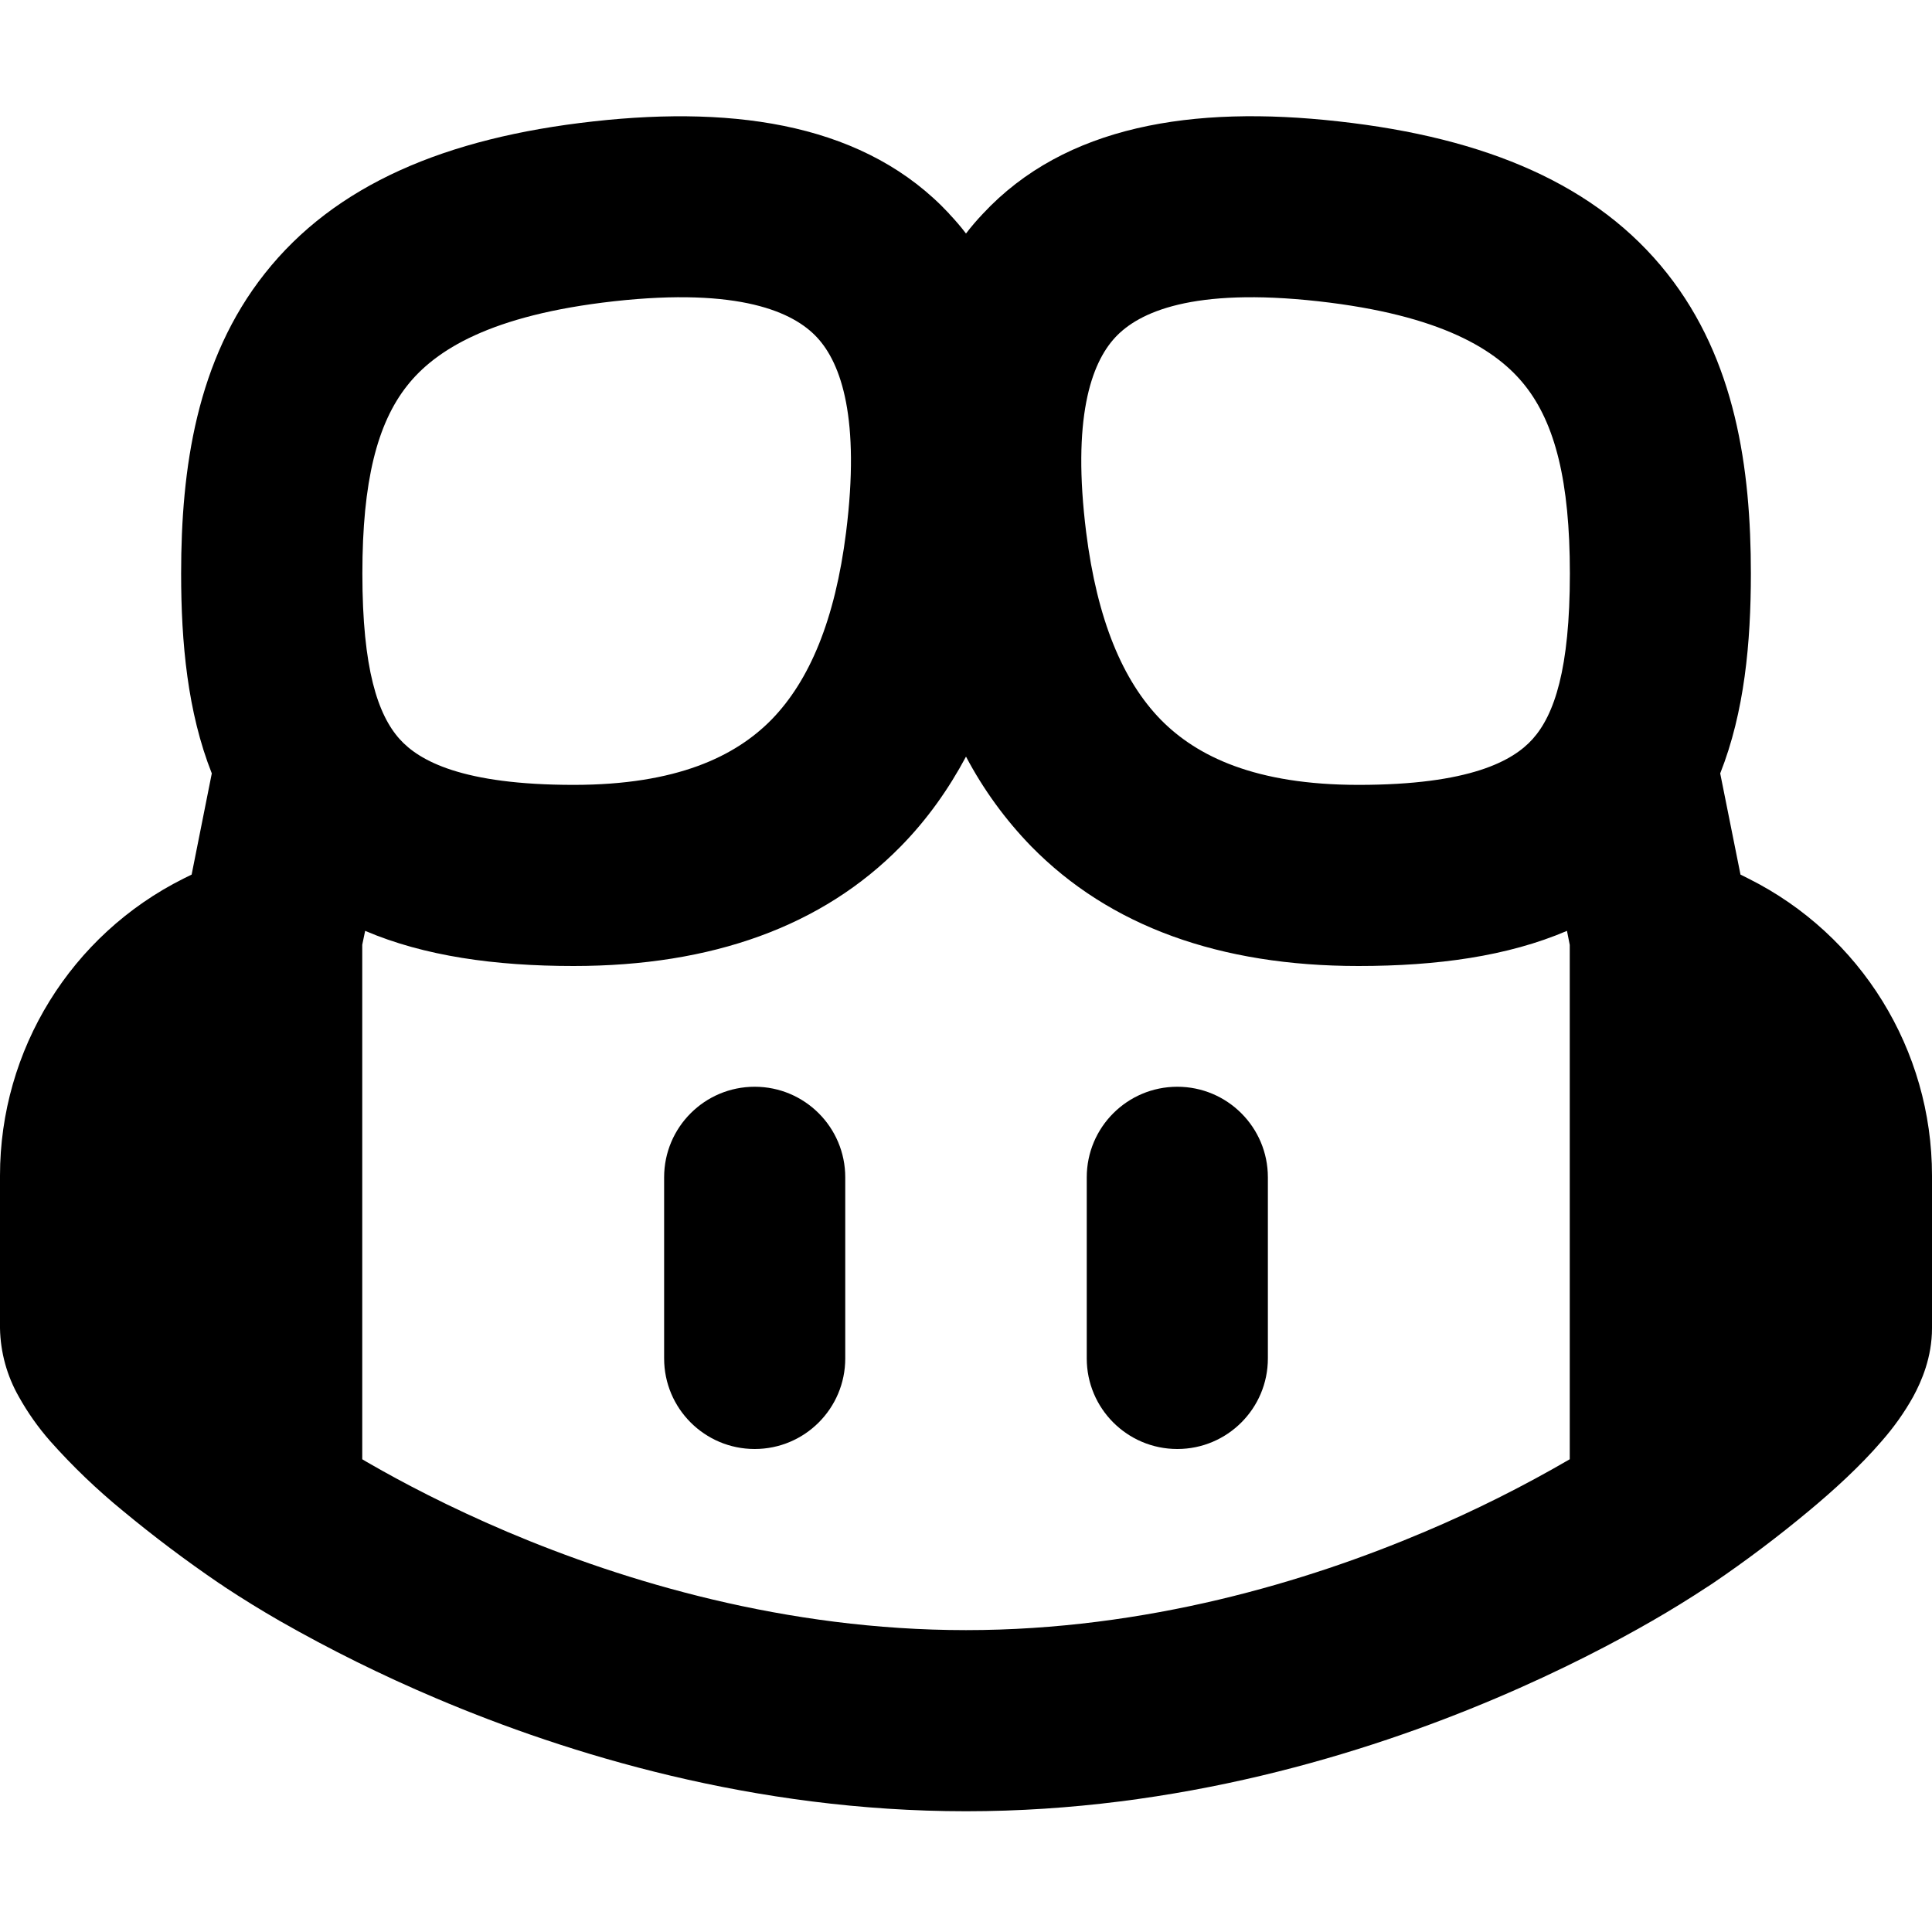
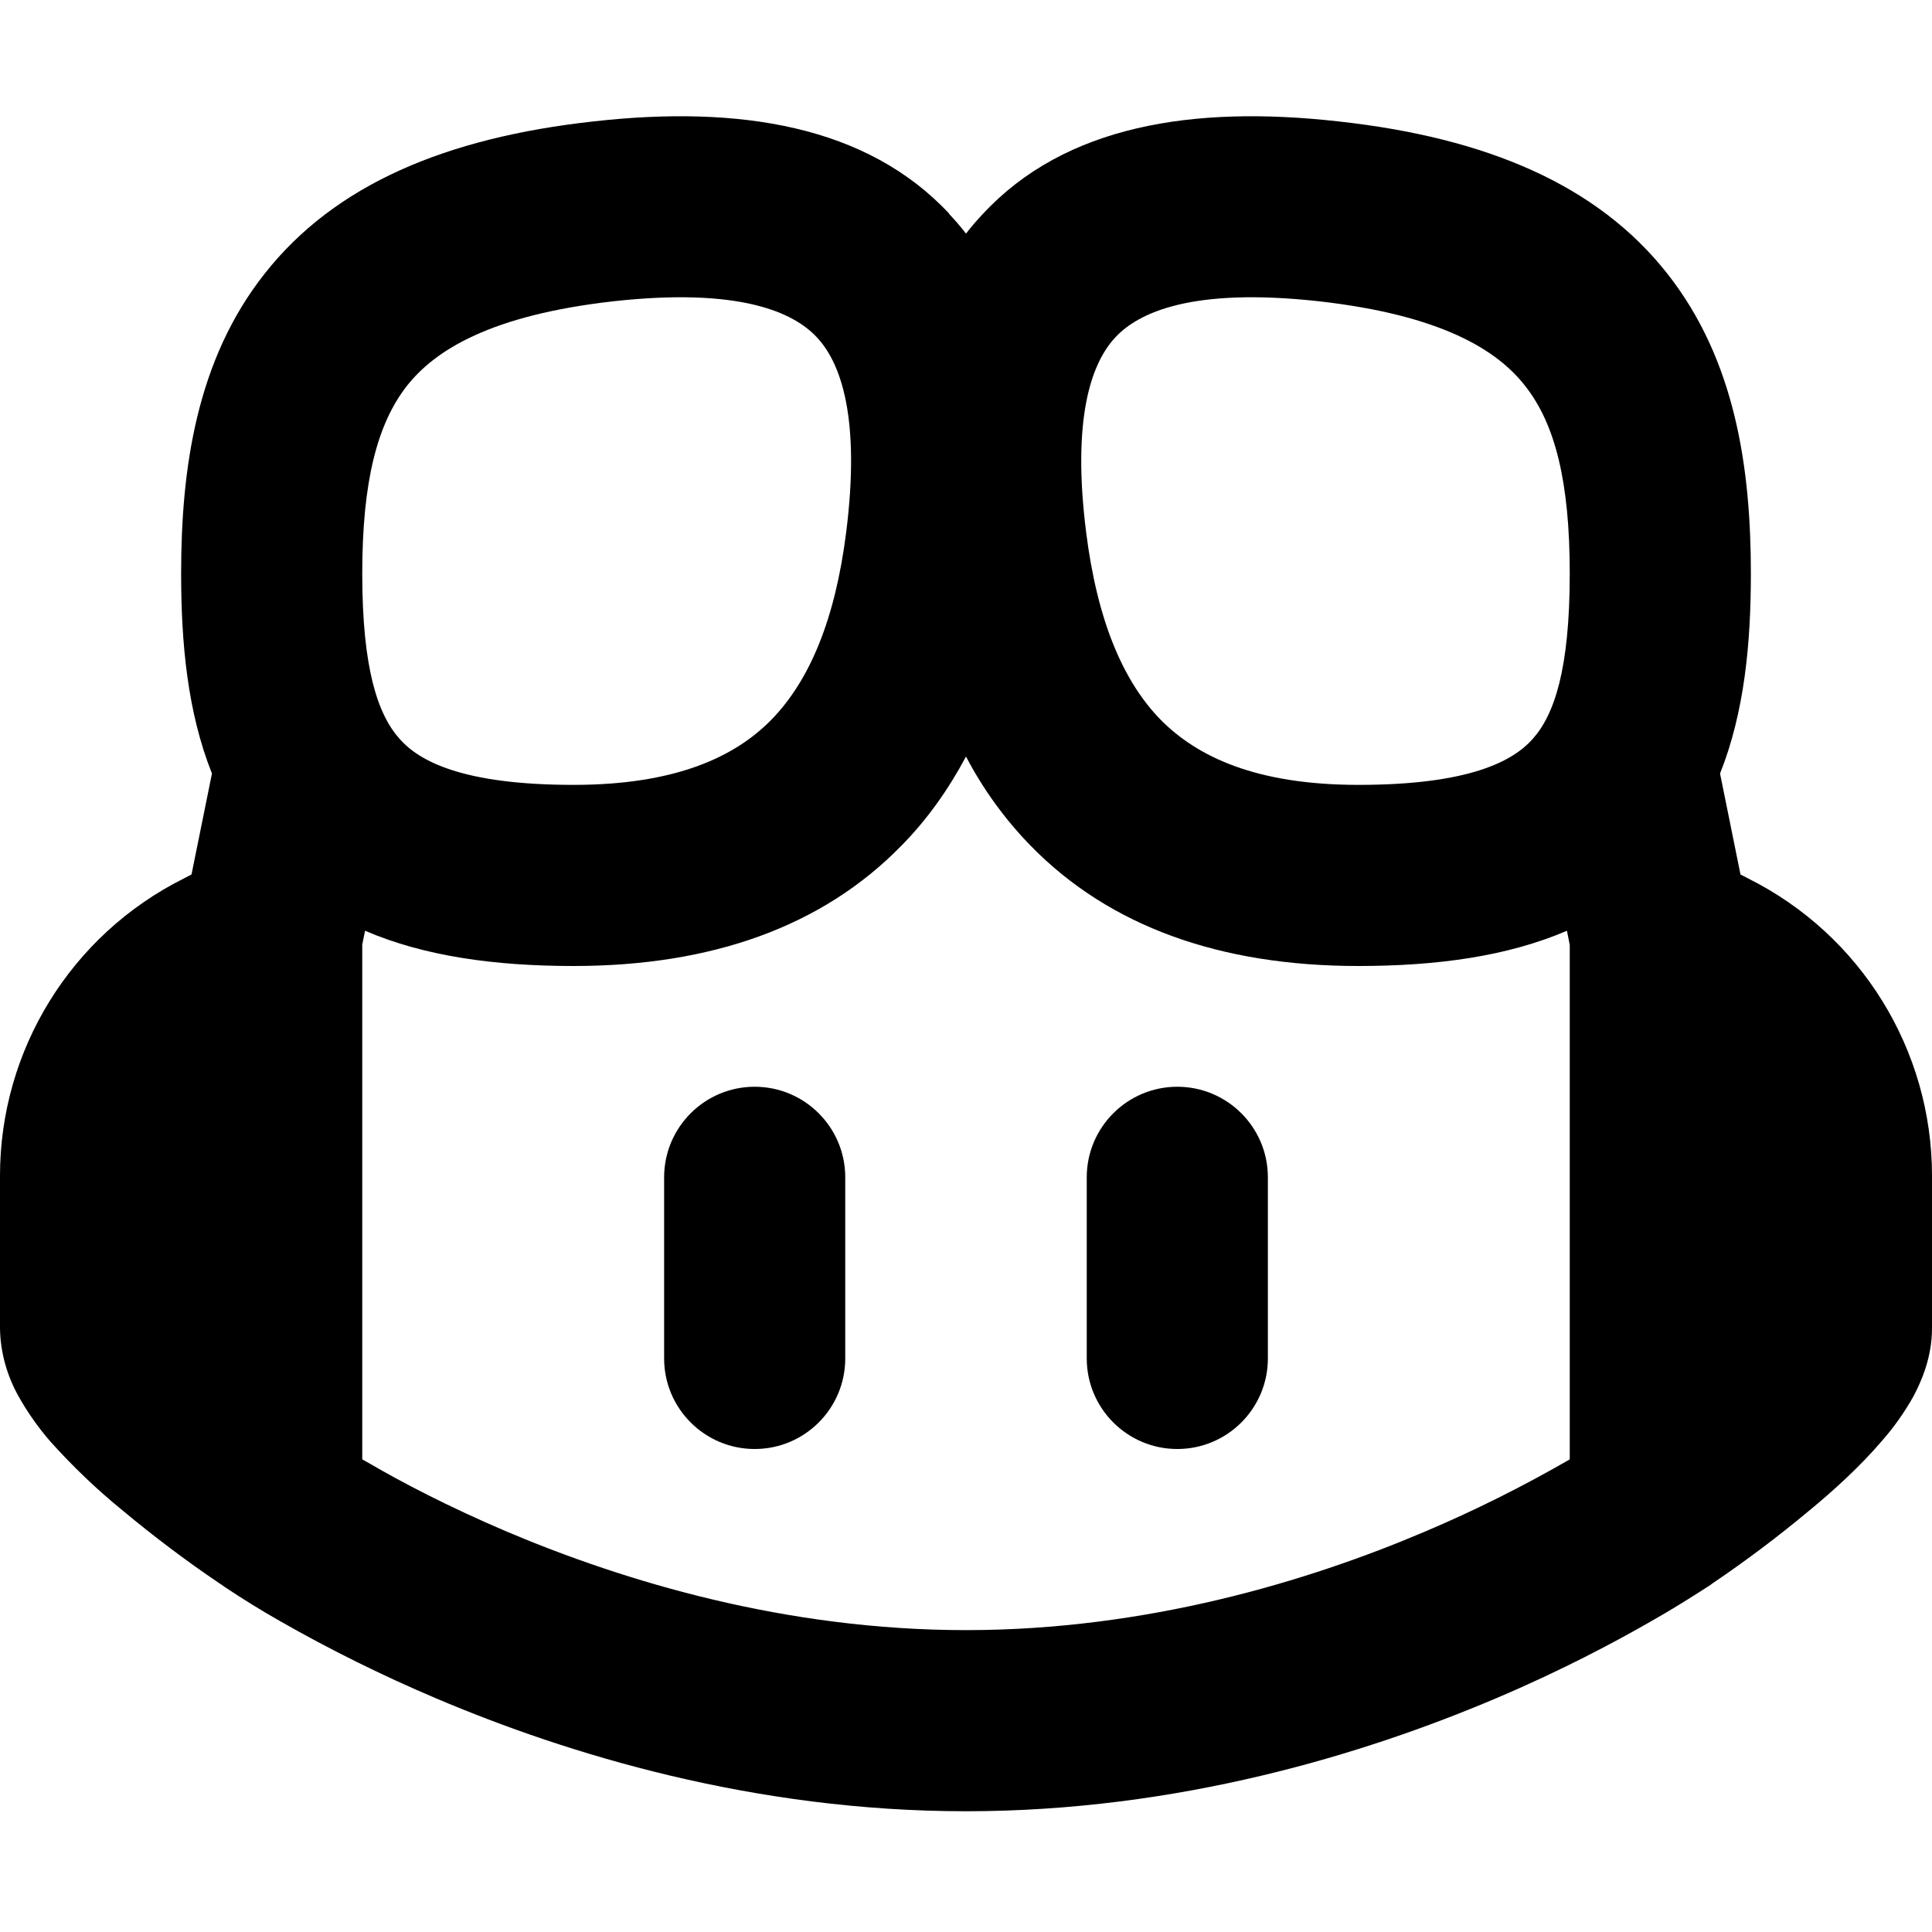
- <svg xmlns="http://www.w3.org/2000/svg" role="img" viewBox="0 0 16 16">
-   <path d="M6.25 9a.75.75 0 0 1 .75.75v1.5a.75.75 0 0 1-1.5 0v-1.5A.75.75 0 0 1 6.25 9Zm4.25.75a.75.75 0 0 0-1.5 0v1.5a.75.75 0 0 0 1.5 0v-1.5Z" />
-   <path d="M7.86 1.77c.05.053.097.107.14.164.043-.057.09-.111.14-.164.681-.731 1.737-.9 2.943-.765 1.23.136 2.145.527 2.724 1.26.566.716.693 1.614.693 2.485 0 .572-.053 1.147-.254 1.655l.168.838.066.033A2.75 2.75 0 0 1 16 9.736V11c0 .24-.086.438-.156.567-.073.131-.16.253-.259.366-.18.21-.404.413-.605.58a10.19 10.19 0 0 1-.792.597l-.015.01-.006.004-.028.018a8.849 8.849 0 0 1-.456.281c-.307.177-.749.41-1.296.642C11.296 14.528 9.756 15 8 15c-1.756 0-3.296-.472-4.387-.935a12.28 12.28 0 0 1-1.296-.641 8.849 8.849 0 0 1-.456-.281l-.028-.02-.006-.003-.015-.01a10.593 10.593 0 0 1-.792-.596 5.264 5.264 0 0 1-.605-.58 2.133 2.133 0 0 1-.259-.367A1.189 1.189 0 0 1 0 11V9.736a2.75 2.75 0 0 1 1.52-2.46l.067-.033.167-.838C1.553 5.897 1.5 5.322 1.5 4.75c0-.87.127-1.77.693-2.485.579-.733 1.494-1.124 2.724-1.26 1.206-.134 2.262.034 2.944.765ZM3 7.824v4.261c.02.013.043.025.065.038.264.152.65.356 1.134.562.972.412 2.307.815 3.801.815 1.494 0 2.83-.403 3.8-.815.412-.174.813-.375 1.2-.6v-4.26l-.023-.116c-.49.21-1.075.291-1.727.291-1.146 0-2.06-.328-2.71-.991A3.233 3.233 0 0 1 8 6.266c-.144.269-.321.52-.54.743C6.81 7.672 5.896 8 4.75 8c-.652 0-1.236-.082-1.726-.291L3 7.824Zm6.237-5.031c-.204.218-.359.678-.242 1.614.091.726.303 1.23.618 1.553.299.304.784.54 1.638.54.922 0 1.28-.199 1.442-.38.179-.2.308-.578.308-1.37 0-.765-.123-1.242-.37-1.555-.233-.296-.693-.586-1.713-.7-1.044-.116-1.488.091-1.681.298Zm-2.472 0c-.193-.207-.637-.414-1.681-.298-1.02.114-1.48.404-1.713.7-.247.313-.37.79-.37 1.555 0 .792.129 1.17.308 1.37.162.181.52.38 1.442.38.854 0 1.339-.236 1.638-.54.315-.323.527-.827.618-1.553.117-.936-.038-1.396-.242-1.614Z" />
+ <svg xmlns="http://www.w3.org/2000/svg" role="img" viewBox="0 0 24 24">
+   <path d="M 9.375 13.5 C 9.996 13.5 10.5 14.004 10.5 14.625 L 10.5 16.875 C 10.5 17.496 9.996 18 9.375 18 C 8.754 18 8.25 17.496 8.25 16.875 L 8.25 14.625 C 8.25 14.004 8.754 13.5 9.375 13.5 Z M 15.75 14.625 C 15.75 14.004 15.246 13.5 14.625 13.5 C 14.004 13.5 13.5 14.004 13.5 14.625 L 13.5 16.875 C 13.5 17.496 14.004 18 14.625 18 C 15.246 18 15.75 17.496 15.75 16.875 Z M 15.75 14.625 " />
+   <path d="M 11.789 2.656 C 11.863 2.734 11.934 2.816 12 2.902 C 12.066 2.816 12.137 2.734 12.211 2.656 C 13.23 1.559 14.816 1.305 16.625 1.508 C 18.469 1.711 19.844 2.297 20.711 3.398 C 21.559 4.473 21.75 5.82 21.75 7.125 C 21.75 7.984 21.672 8.844 21.367 9.609 L 21.621 10.863 L 21.719 10.914 C 23.117 11.613 24 13.043 24 14.605 L 24 16.5 C 24 16.859 23.871 17.156 23.766 17.352 C 23.656 17.547 23.527 17.73 23.379 17.898 C 23.109 18.215 22.773 18.52 22.469 18.77 C 22.09 19.086 21.691 19.387 21.281 19.664 L 21.258 19.68 L 21.25 19.688 L 21.207 19.715 C 20.984 19.859 20.758 20 20.523 20.133 C 20.062 20.398 19.402 20.75 18.582 21.098 C 16.945 21.793 14.633 22.5 12 22.5 C 9.367 22.5 7.055 21.793 5.418 21.098 C 4.754 20.816 4.105 20.496 3.477 20.137 C 3.242 20.004 3.016 19.863 2.793 19.715 L 2.75 19.684 L 2.742 19.68 L 2.719 19.664 C 2.309 19.387 1.91 19.086 1.531 18.77 C 1.203 18.504 0.902 18.215 0.621 17.902 C 0.473 17.73 0.344 17.547 0.234 17.352 C 0.086 17.09 0.004 16.797 0 16.5 L 0 14.605 C 0 13.043 0.883 11.613 2.281 10.914 L 2.379 10.863 L 2.633 9.609 C 2.328 8.844 2.25 7.984 2.25 7.125 C 2.25 5.82 2.441 4.469 3.289 3.398 C 4.156 2.297 5.531 1.711 7.375 1.508 C 9.184 1.305 10.77 1.559 11.793 2.656 Z M 4.5 11.734 L 4.5 18.129 C 4.531 18.148 4.566 18.164 4.598 18.184 C 4.992 18.414 5.574 18.719 6.297 19.027 C 7.758 19.645 9.758 20.25 12 20.25 C 14.242 20.25 16.246 19.645 17.699 19.027 C 18.316 18.766 18.918 18.465 19.5 18.129 L 19.5 11.738 L 19.465 11.562 C 18.73 11.879 17.852 12 16.875 12 C 15.156 12 13.785 11.508 12.809 10.512 C 12.488 10.184 12.215 9.809 12 9.398 C 11.785 9.801 11.52 10.18 11.191 10.512 C 10.215 11.508 8.844 12 7.125 12 C 6.148 12 5.27 11.879 4.535 11.562 Z M 13.855 4.191 C 13.551 4.516 13.316 5.207 13.492 6.609 C 13.629 7.699 13.945 8.457 14.418 8.941 C 14.867 9.395 15.594 9.75 16.875 9.75 C 18.258 9.75 18.797 9.453 19.039 9.18 C 19.309 8.879 19.5 8.312 19.5 7.125 C 19.5 5.977 19.316 5.262 18.945 4.793 C 18.598 4.348 17.906 3.914 16.379 3.742 C 14.812 3.57 14.145 3.879 13.855 4.191 Z M 10.148 4.191 C 9.859 3.879 9.191 3.57 7.625 3.742 C 6.098 3.914 5.406 4.348 5.055 4.793 C 4.688 5.262 4.5 5.977 4.5 7.125 C 4.5 8.312 4.695 8.879 4.965 9.18 C 5.207 9.453 5.742 9.75 7.125 9.75 C 8.406 9.75 9.137 9.395 9.582 8.941 C 10.055 8.457 10.375 7.699 10.512 6.609 C 10.688 5.207 10.453 4.516 10.148 4.191 Z M 10.148 4.191 " />
</svg>
